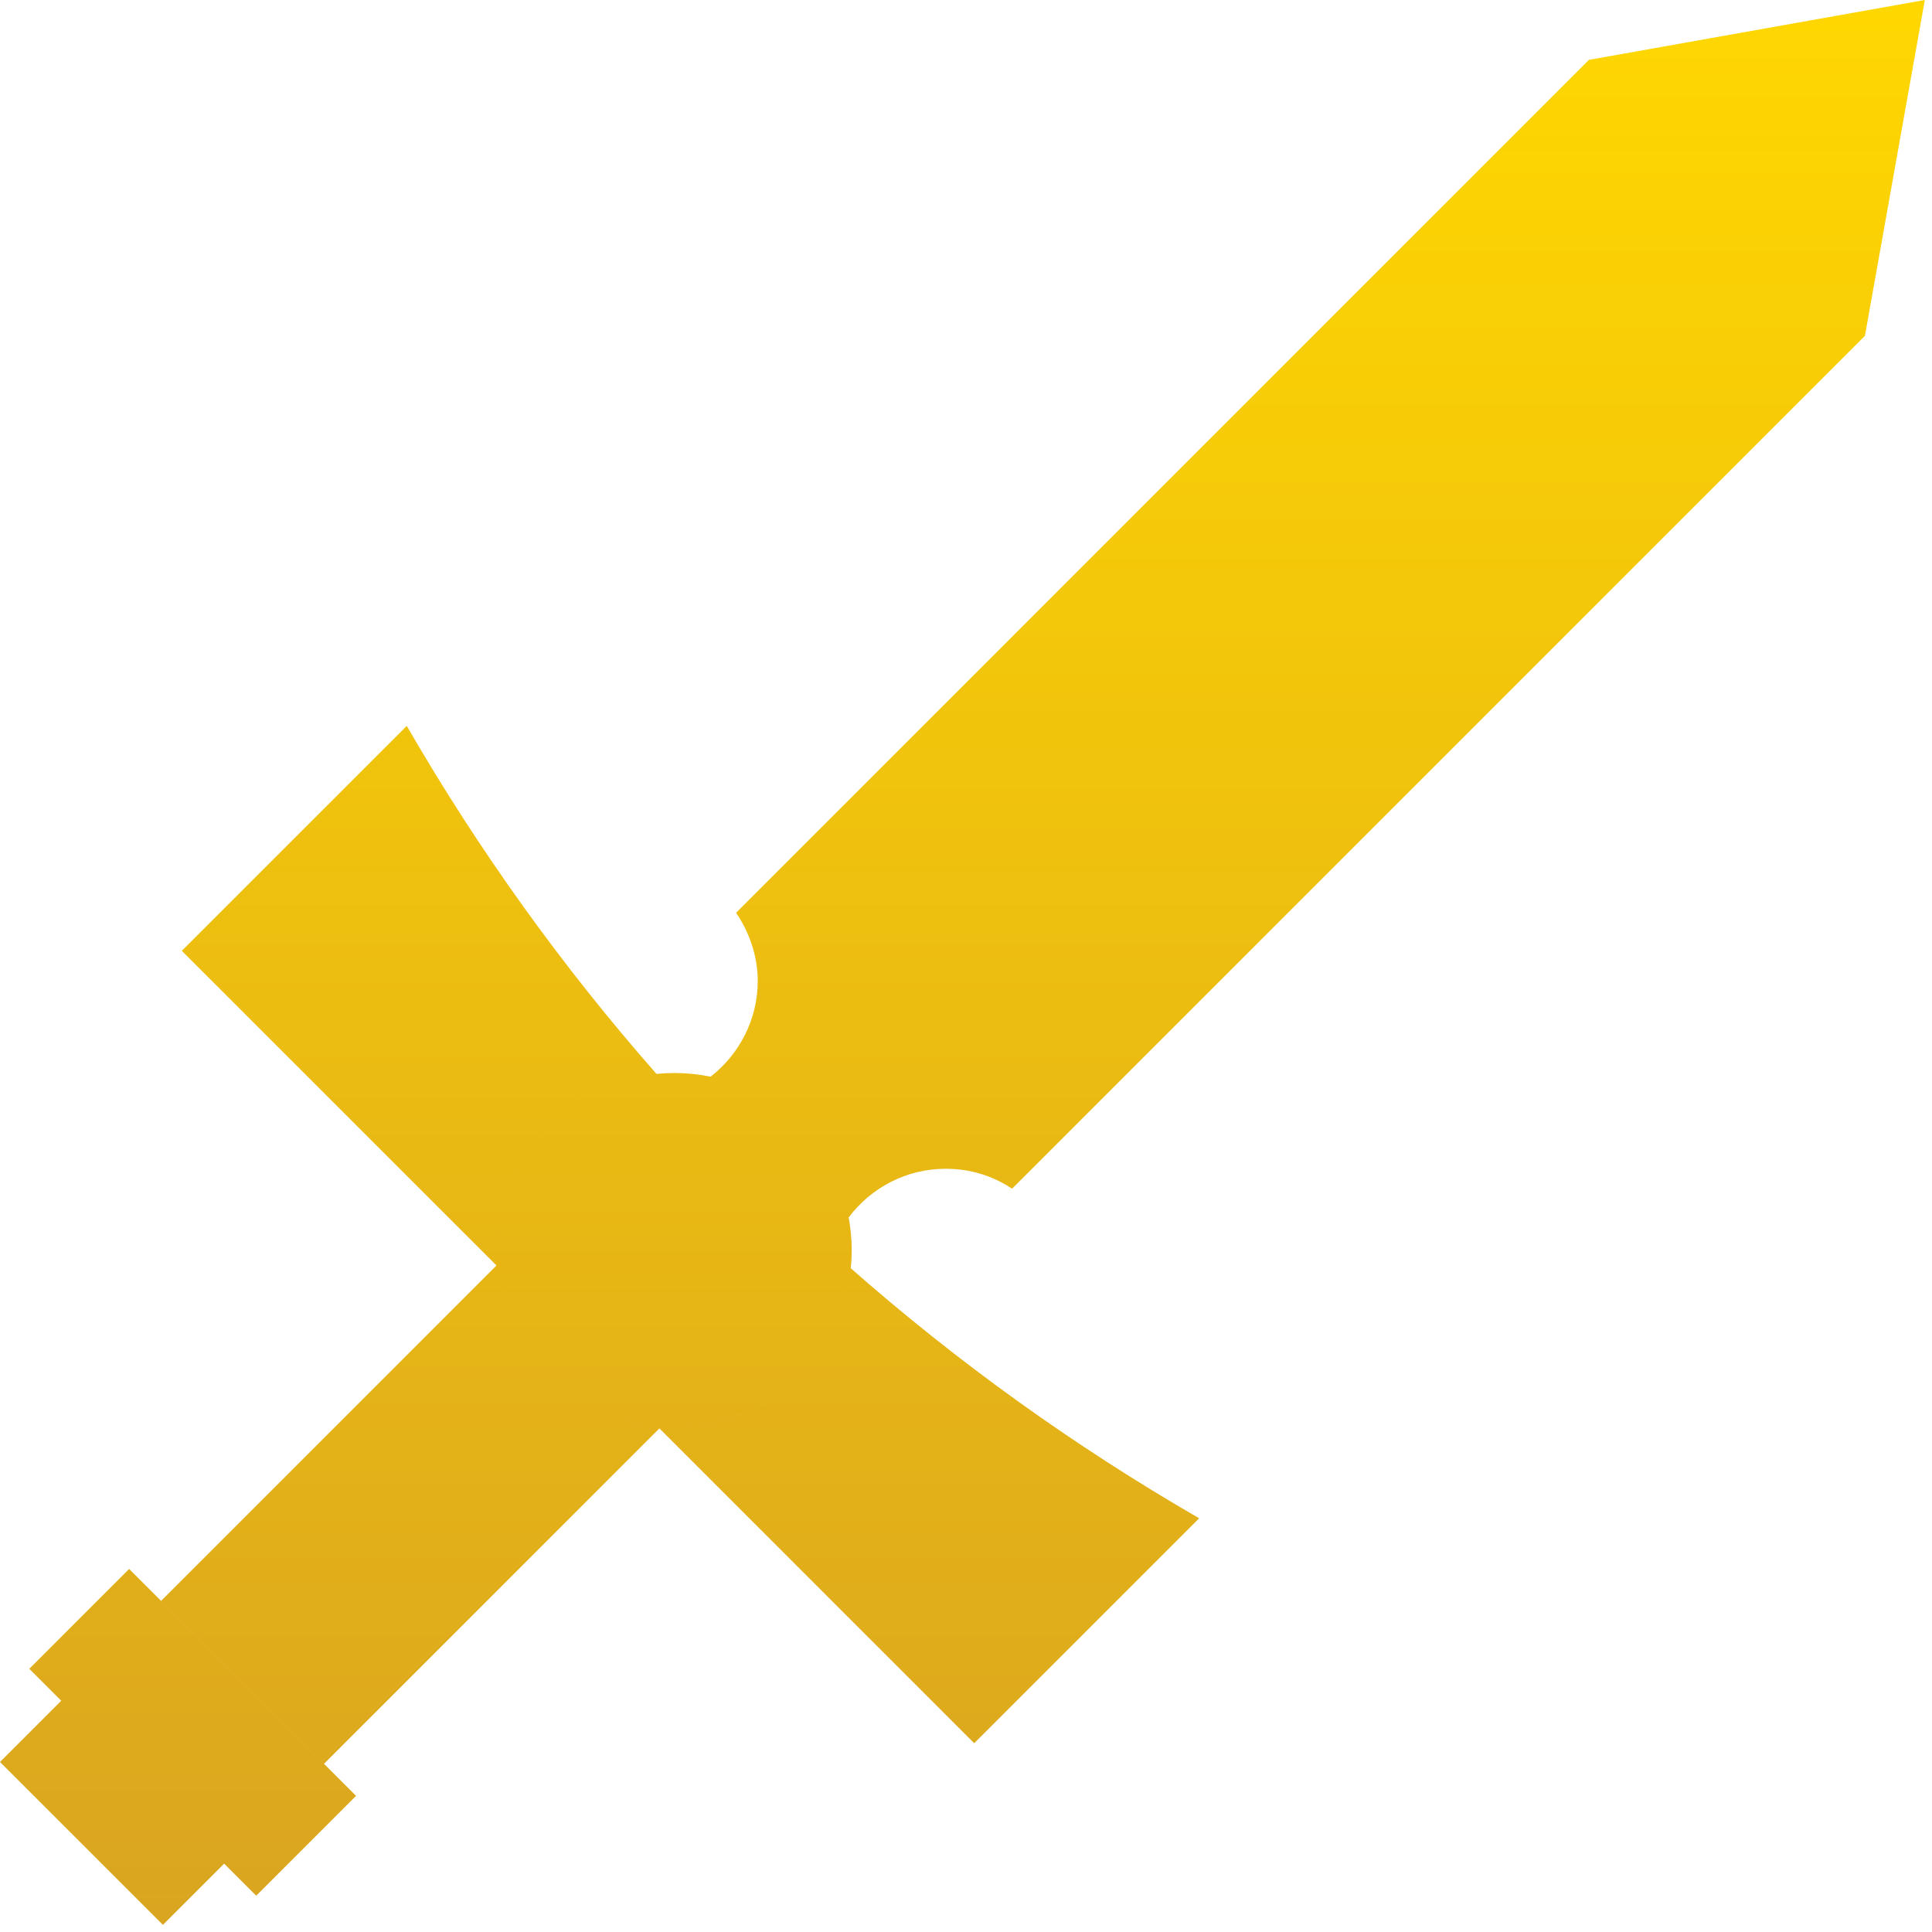
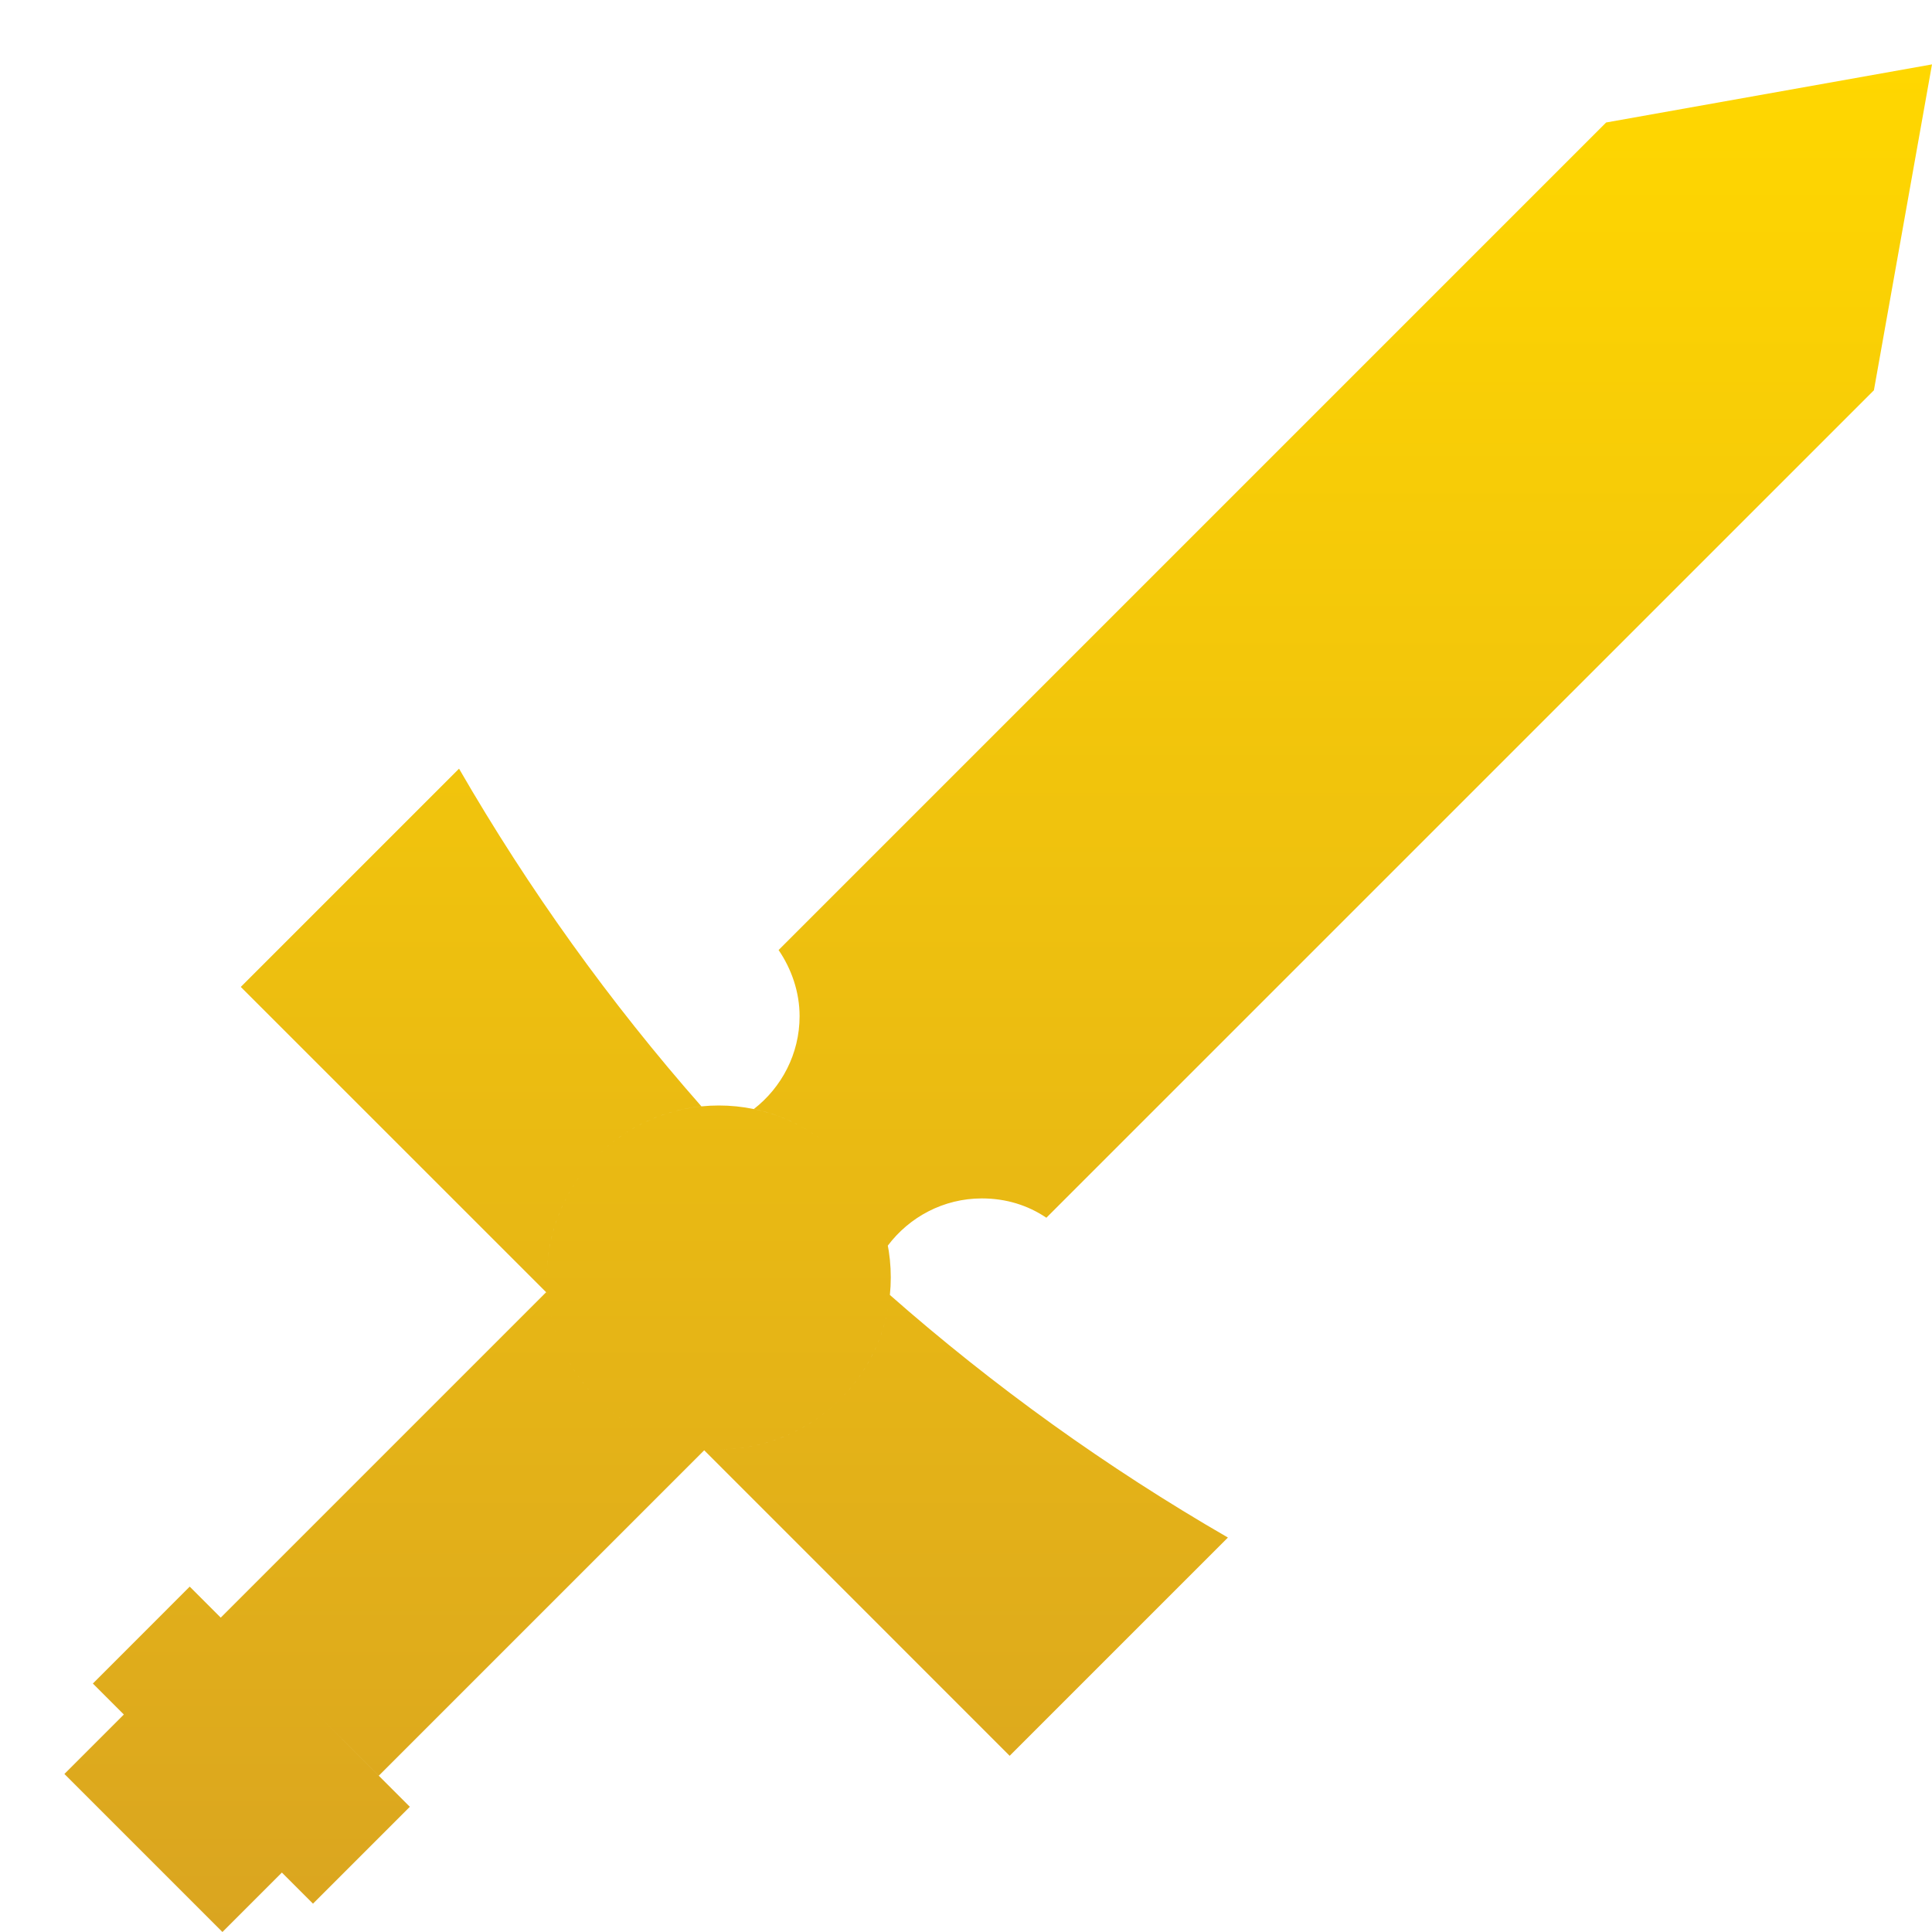
- <svg xmlns="http://www.w3.org/2000/svg" width="49" height="49" viewBox="0 0 49 49" fill="none">
-   <path d="M0 44.688L1.553 43.134L5.685 47.266L4.132 48.819L0 44.688ZM21.601 31.708C21.601 29.227 19.588 27.214 17.106 27.214C14.625 27.214 12.612 29.227 12.612 31.708C12.612 34.189 14.624 36.201 17.107 36.202C19.589 36.203 21.602 34.19 21.601 31.708H21.601ZM12.633 32.137L12.592 32.096L4.086 40.602L8.218 44.734L16.724 36.228L16.677 36.181C14.537 35.977 12.836 34.276 12.633 32.137H12.633ZM12.612 31.708C12.612 29.381 14.383 27.466 16.65 27.237C14.26 24.52 12.139 21.566 10.316 18.41L4.611 24.115L12.633 32.137C12.62 31.996 12.612 31.853 12.612 31.708L12.612 31.708ZM21.578 32.166C21.349 34.433 19.434 36.203 17.107 36.202C16.962 36.202 16.818 36.194 16.677 36.181L24.708 44.212L30.413 38.507C27.24 36.674 24.285 34.549 21.578 32.166L21.578 32.166ZM40.3 1.518L18.669 23.15C19.003 23.642 19.218 24.245 19.218 24.879C19.218 25.863 18.747 26.743 18.022 27.308C19.797 27.675 21.188 29.091 21.523 30.878C22.086 30.13 22.98 29.643 23.981 29.643C24.616 29.643 25.183 29.823 25.668 30.149L47.299 8.517L48.818 0L40.3 1.518ZM0.743 42.324L6.498 48.079L9.03 45.547L3.275 39.792L0.743 42.324Z" fill="url(#paint0_linear_83_510)" />
+ <svg xmlns="http://www.w3.org/2000/svg" width="30" height="30" viewBox="0 0 30 30" fill="none">
+   <path d="M1 27.546L1.923 26.623L4.377 29.077L3.454 30L1 27.546ZM13.832 19.835C13.832 18.361 12.636 17.166 11.162 17.166C9.688 17.166 8.492 18.361 8.492 19.835C8.492 21.309 9.687 22.504 11.162 22.505C12.637 22.506 13.832 21.31 13.832 19.835H13.832ZM8.505 20.091L8.48 20.066L3.427 25.119L5.882 27.573L10.935 22.52L10.907 22.492C9.636 22.371 8.625 21.361 8.505 20.091H8.505ZM8.492 19.835C8.492 18.453 9.544 17.316 10.891 17.179C9.471 15.566 8.211 13.811 7.128 11.936L3.739 15.325L8.505 20.09C8.497 20.007 8.492 19.922 8.492 19.835L8.492 19.835ZM13.818 20.108C13.682 21.454 12.545 22.506 11.162 22.505C11.076 22.505 10.991 22.5 10.907 22.492L15.678 27.264L19.067 23.875C17.182 22.786 15.427 21.523 13.818 20.108L13.818 20.108ZM24.94 1.902L12.09 14.752C12.289 15.044 12.416 15.402 12.416 15.779C12.416 16.363 12.137 16.886 11.706 17.221C12.76 17.44 13.587 18.281 13.786 19.342C14.12 18.898 14.651 18.609 15.246 18.609C15.623 18.609 15.96 18.715 16.248 18.909L29.098 6.06L30 1L24.94 1.902ZM1.442 26.142L4.86 29.56L6.364 28.056L2.946 24.637L1.442 26.142Z" fill="url(#paint0_linear_346_39)" />
  <defs>
-     <linearGradient id="paint0_linear_83_510" x1="24.409" y1="0" x2="24.409" y2="48.819" gradientUnits="userSpaceOnUse">
+     <linearGradient id="paint0_linear_346_39" x1="15.5" y1="1" x2="15.5" y2="30" gradientUnits="userSpaceOnUse">
      <stop stop-color="#FFD700" />
      <stop offset="1" stop-color="#DAA520" />
    </linearGradient>
  </defs>
</svg>
